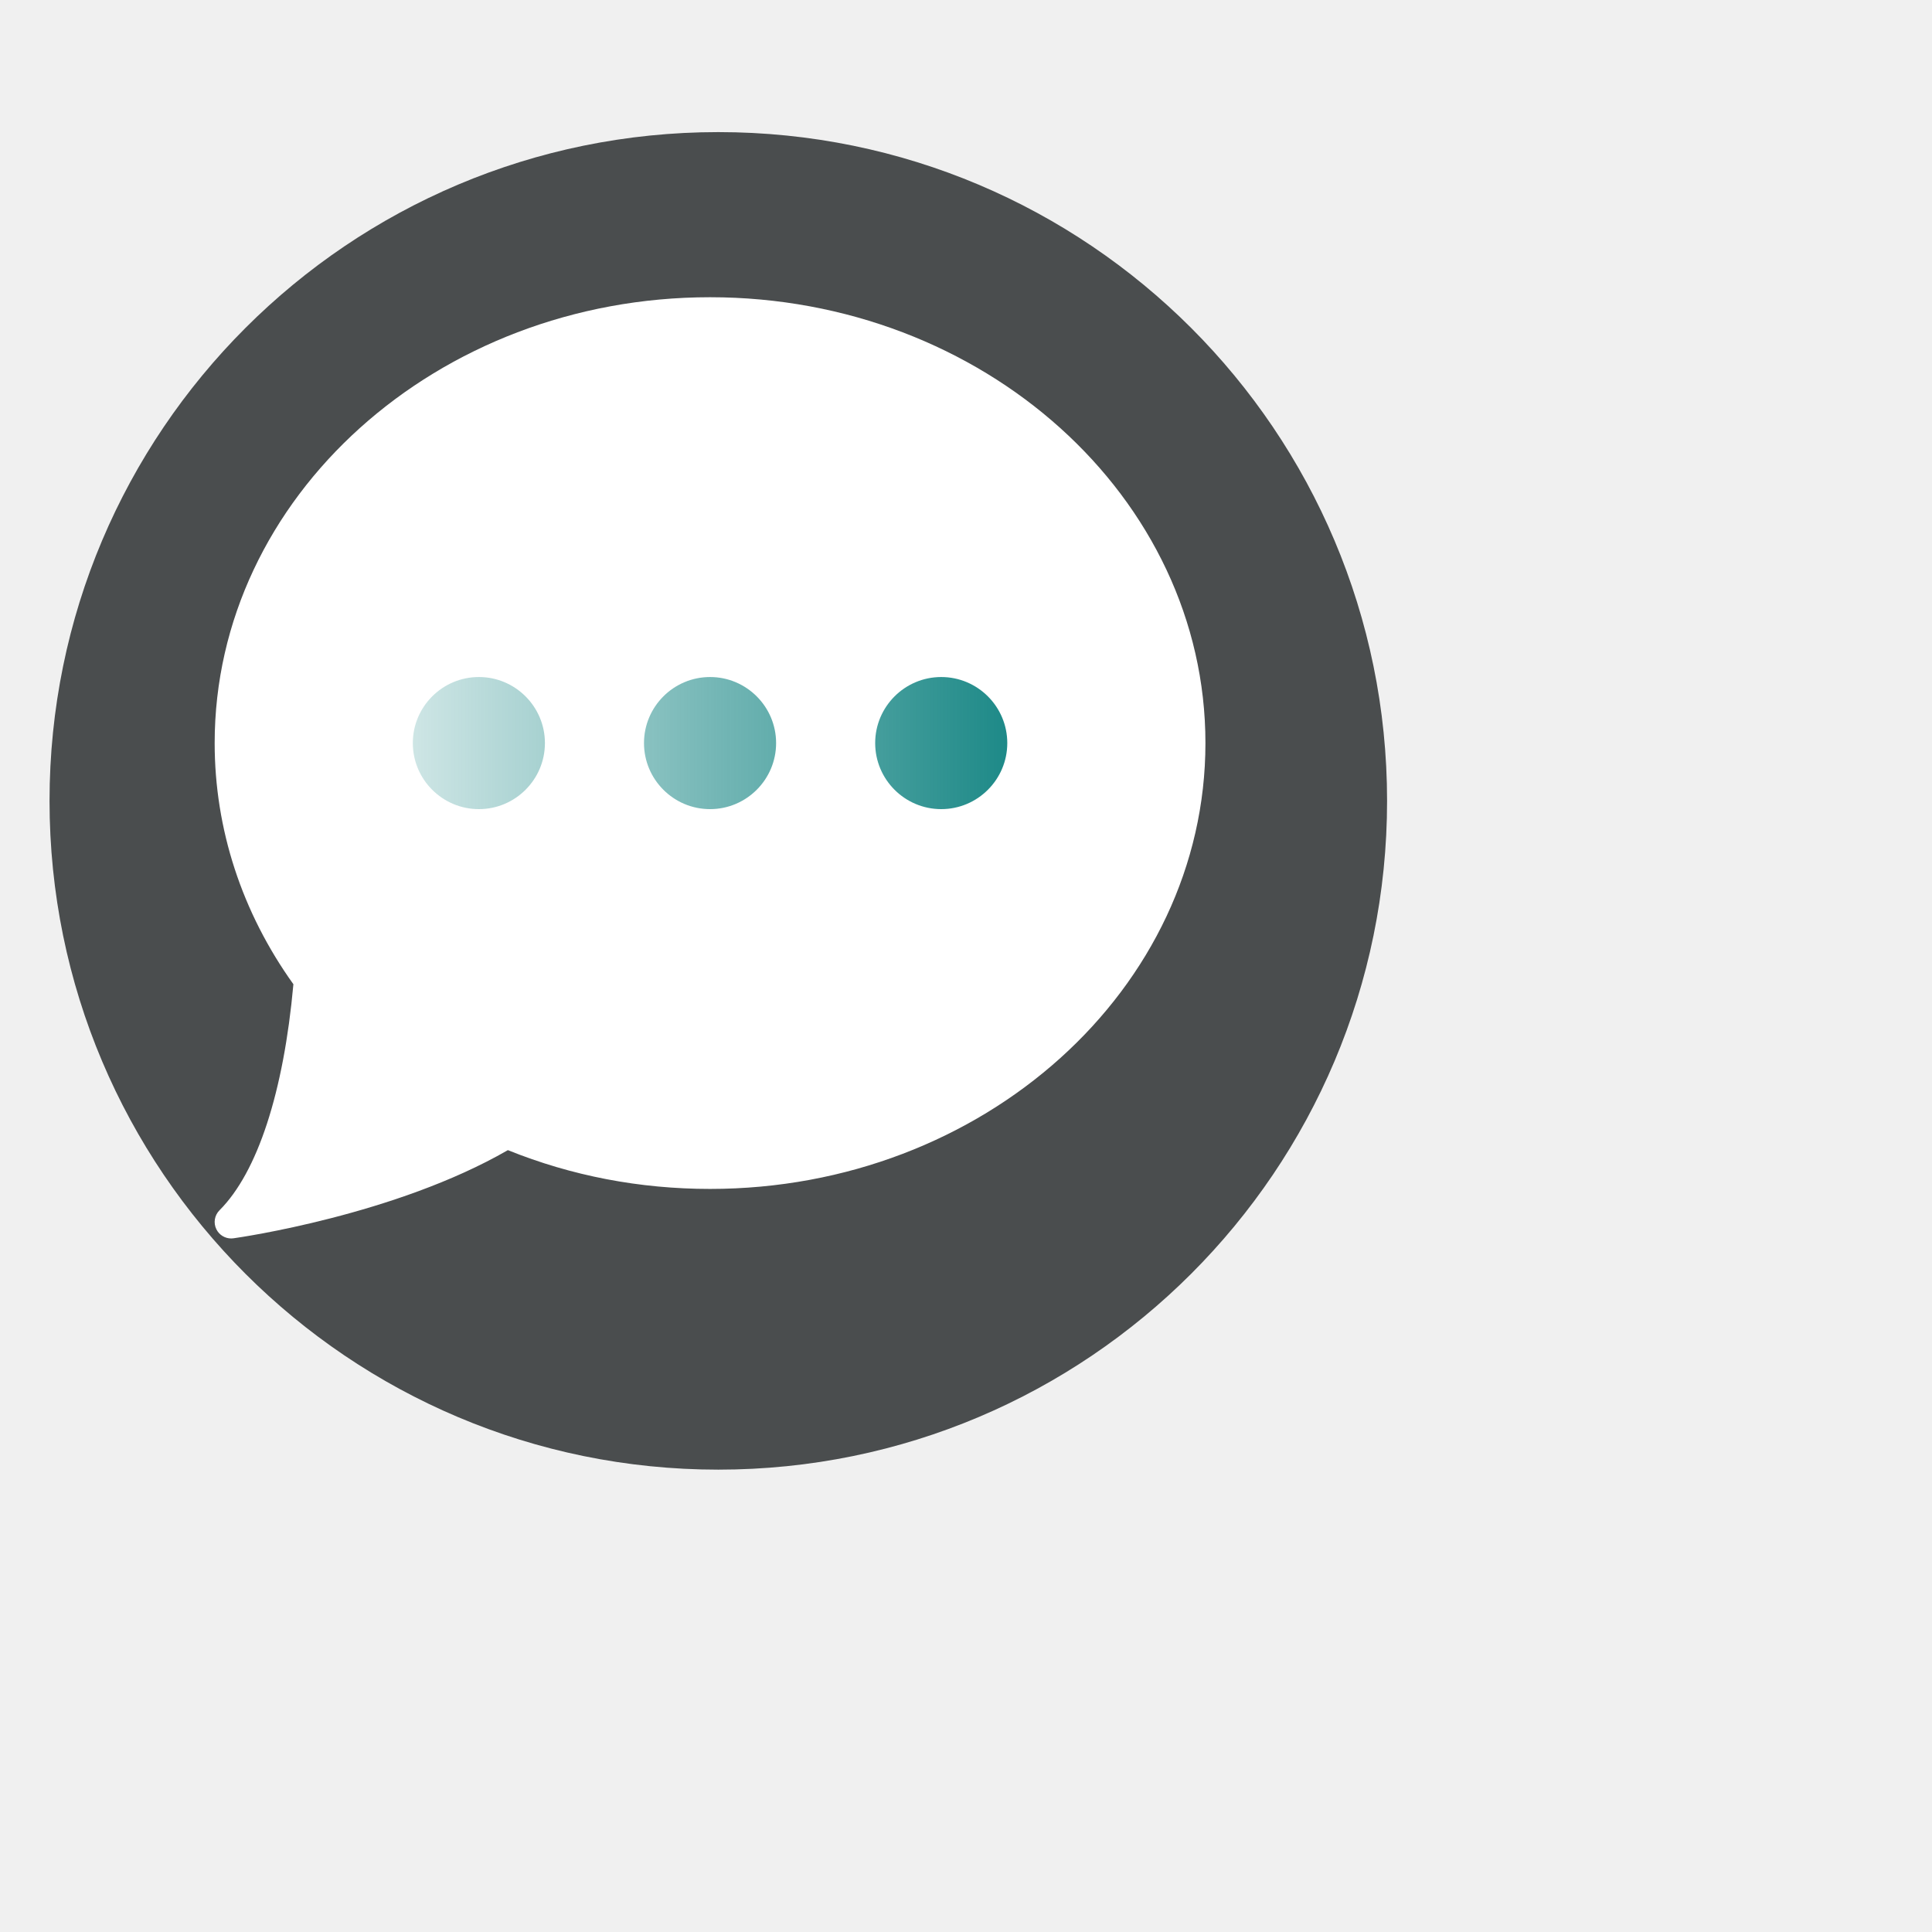
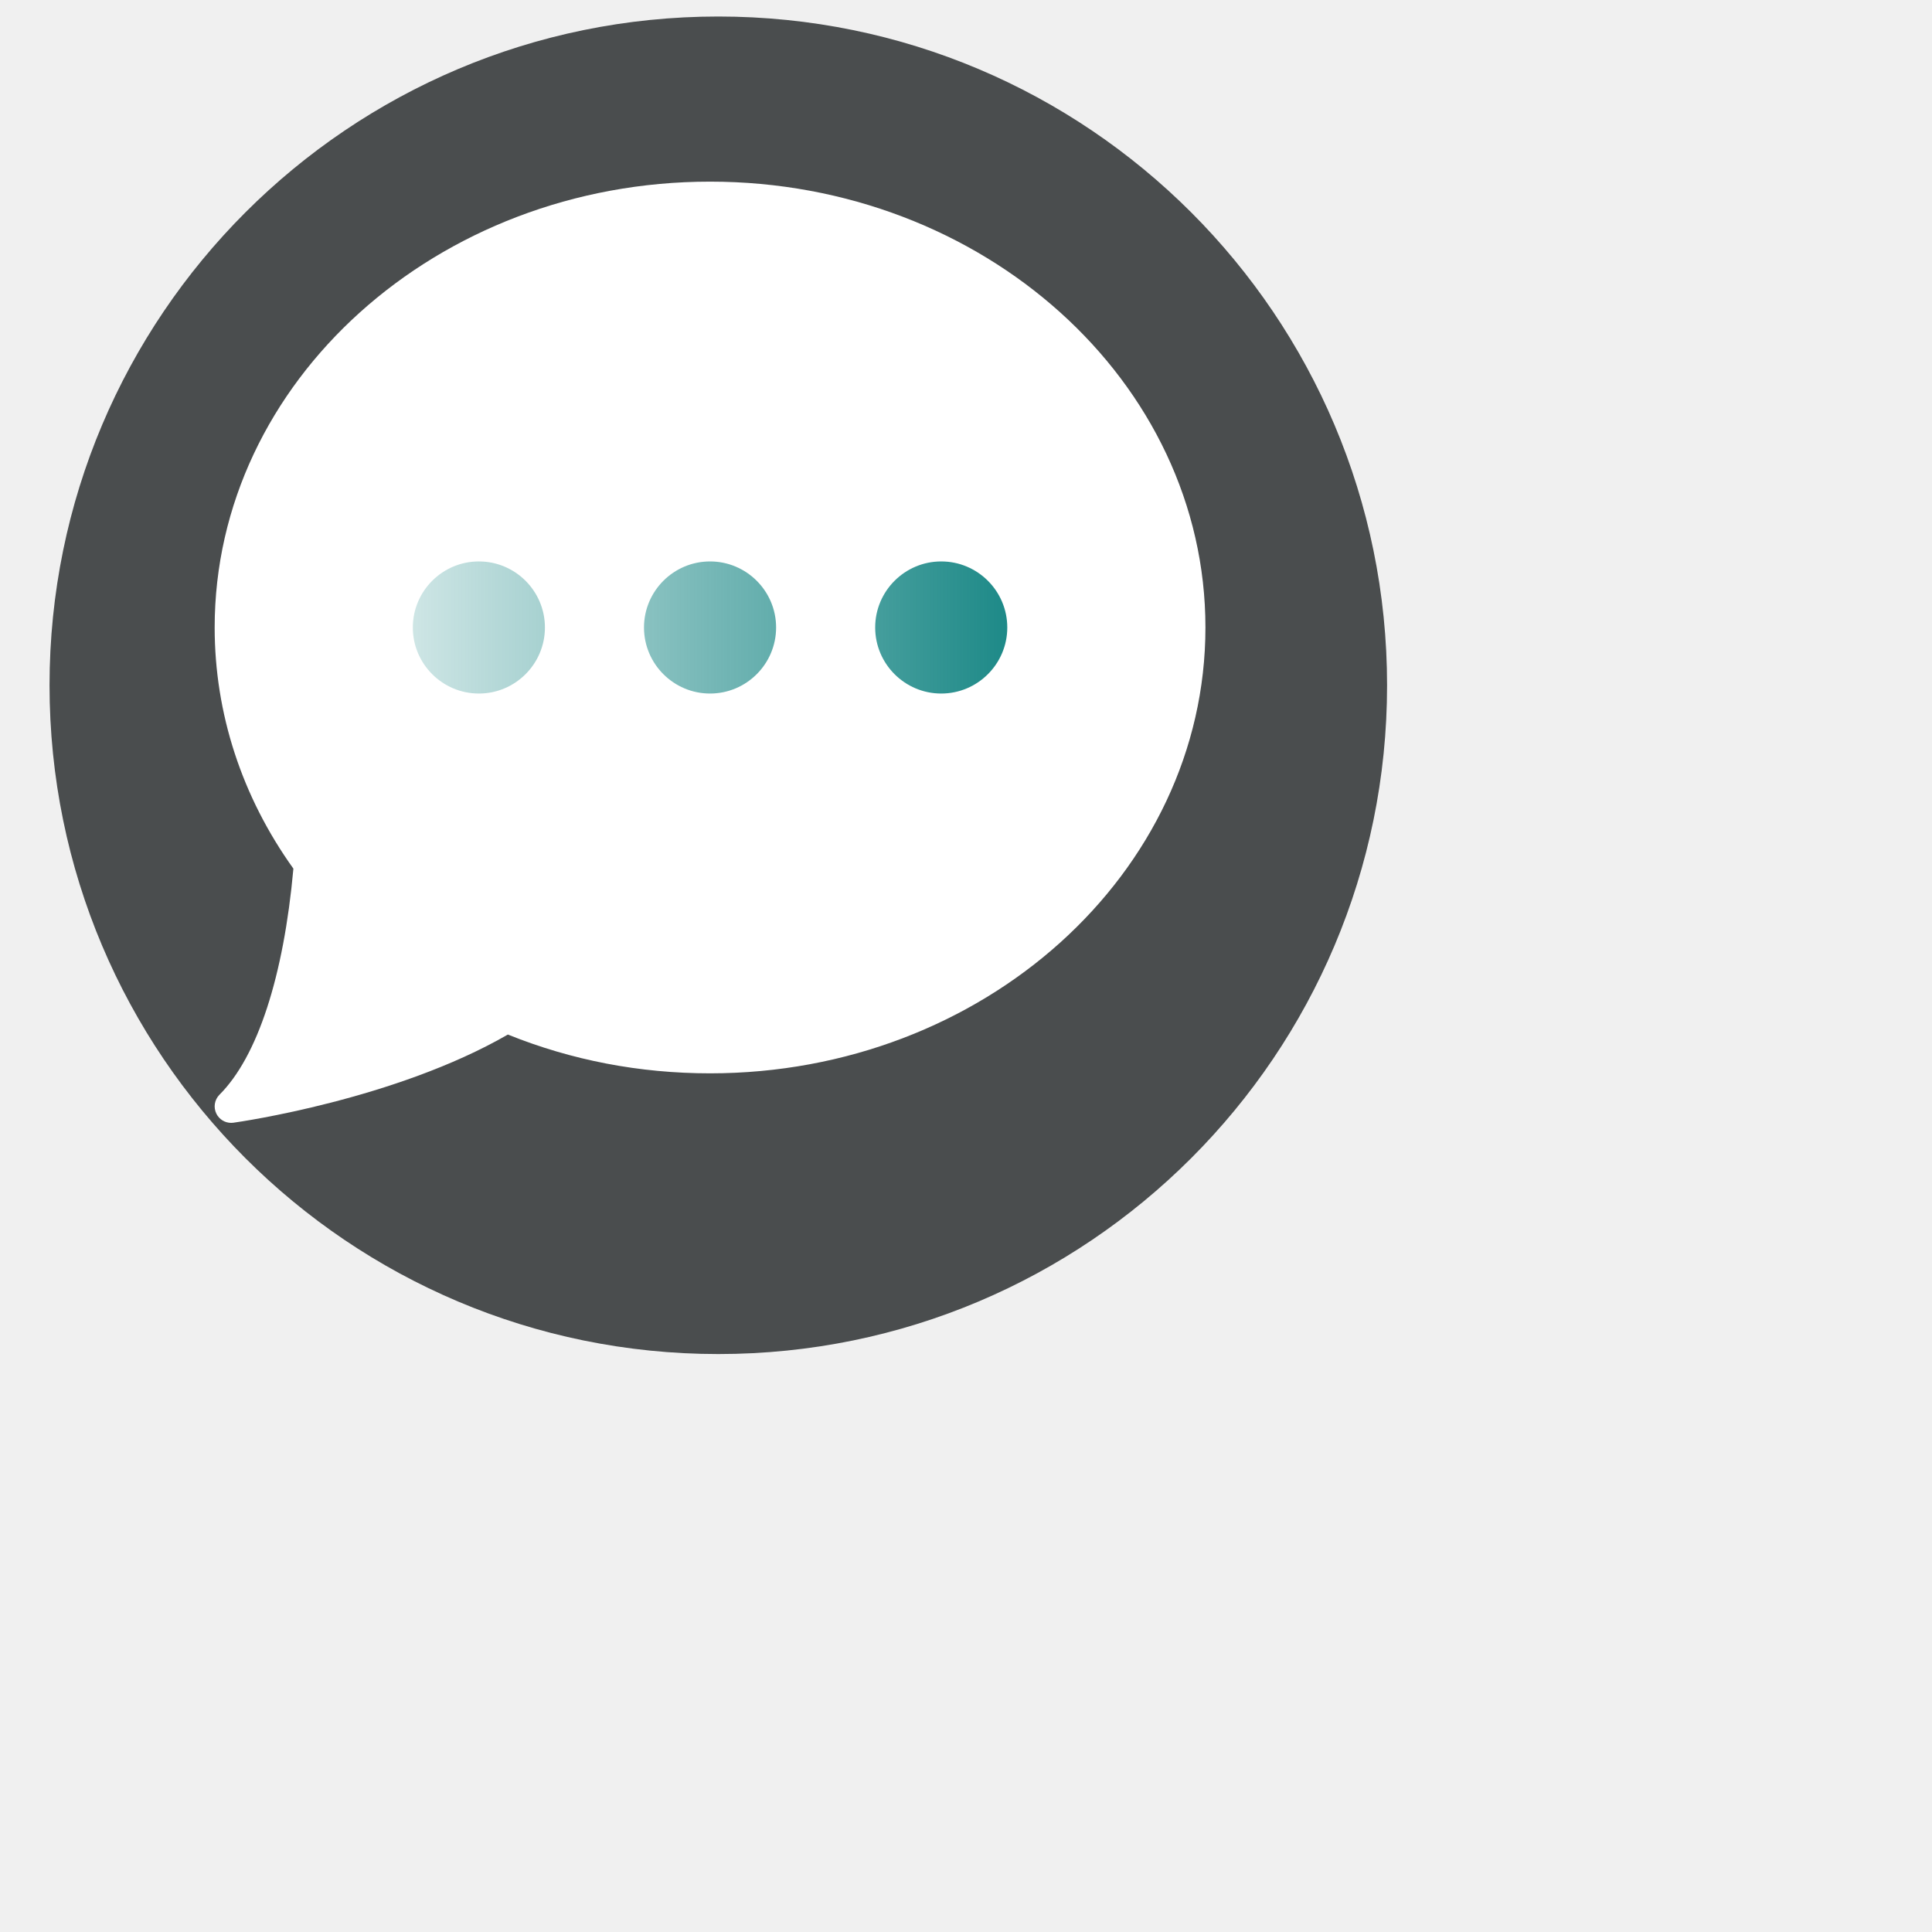
- <svg xmlns="http://www.w3.org/2000/svg" width="300" height="300" viewBox="15 10 117 117" fill="none">
+ <svg xmlns="http://www.w3.org/2000/svg" width="300" height="300" viewBox="15 17 117 117" fill="none">
  <circle cx="58.5" cy="58.5" r="40.5" fill="#4A4D4E" />
  <rect x="35" y="45" width="47" height="19" fill="white" />
  <rect x="35" y="45" width="47" height="19" fill="url(#paint0_linear_1_23)" />
  <path d="M58 28C41.458 28 28 40.112 28 55C28 60.204 29.646 65.245 32.768 69.604C32.177 76.141 30.593 80.994 28.293 83.293C27.989 83.597 27.913 84.062 28.105 84.446C28.275 84.789 28.625 85 29 85C29.046 85 29.092 84.997 29.139 84.99C29.544 84.933 38.952 83.579 45.757 79.651C49.621 81.21 53.737 82 58 82C74.542 82 88 69.888 88 55C88 40.112 74.542 28 58 28ZM44 59C41.794 59 40 57.206 40 55C40 52.794 41.794 51 44 51C46.206 51 48 52.794 48 55C48 57.206 46.206 59 44 59ZM58 59C55.794 59 54 57.206 54 55C54 52.794 55.794 51 58 51C60.206 51 62 52.794 62 55C62 57.206 60.206 59 58 59ZM72 59C69.794 59 68 57.206 68 55C68 52.794 69.794 51 72 51C74.206 51 76 52.794 76 55C76 57.206 74.206 59 72 59Z" fill="white" />
  <defs>
    <linearGradient id="paint0_linear_1_23" x1="82" y1="45" x2="30" y2="45" gradientUnits="userSpaceOnUse">
      <stop stop-color="#007A78" />
      <stop offset="1" stop-color="#007A78" stop-opacity="0" />
    </linearGradient>
  </defs>
</svg>
